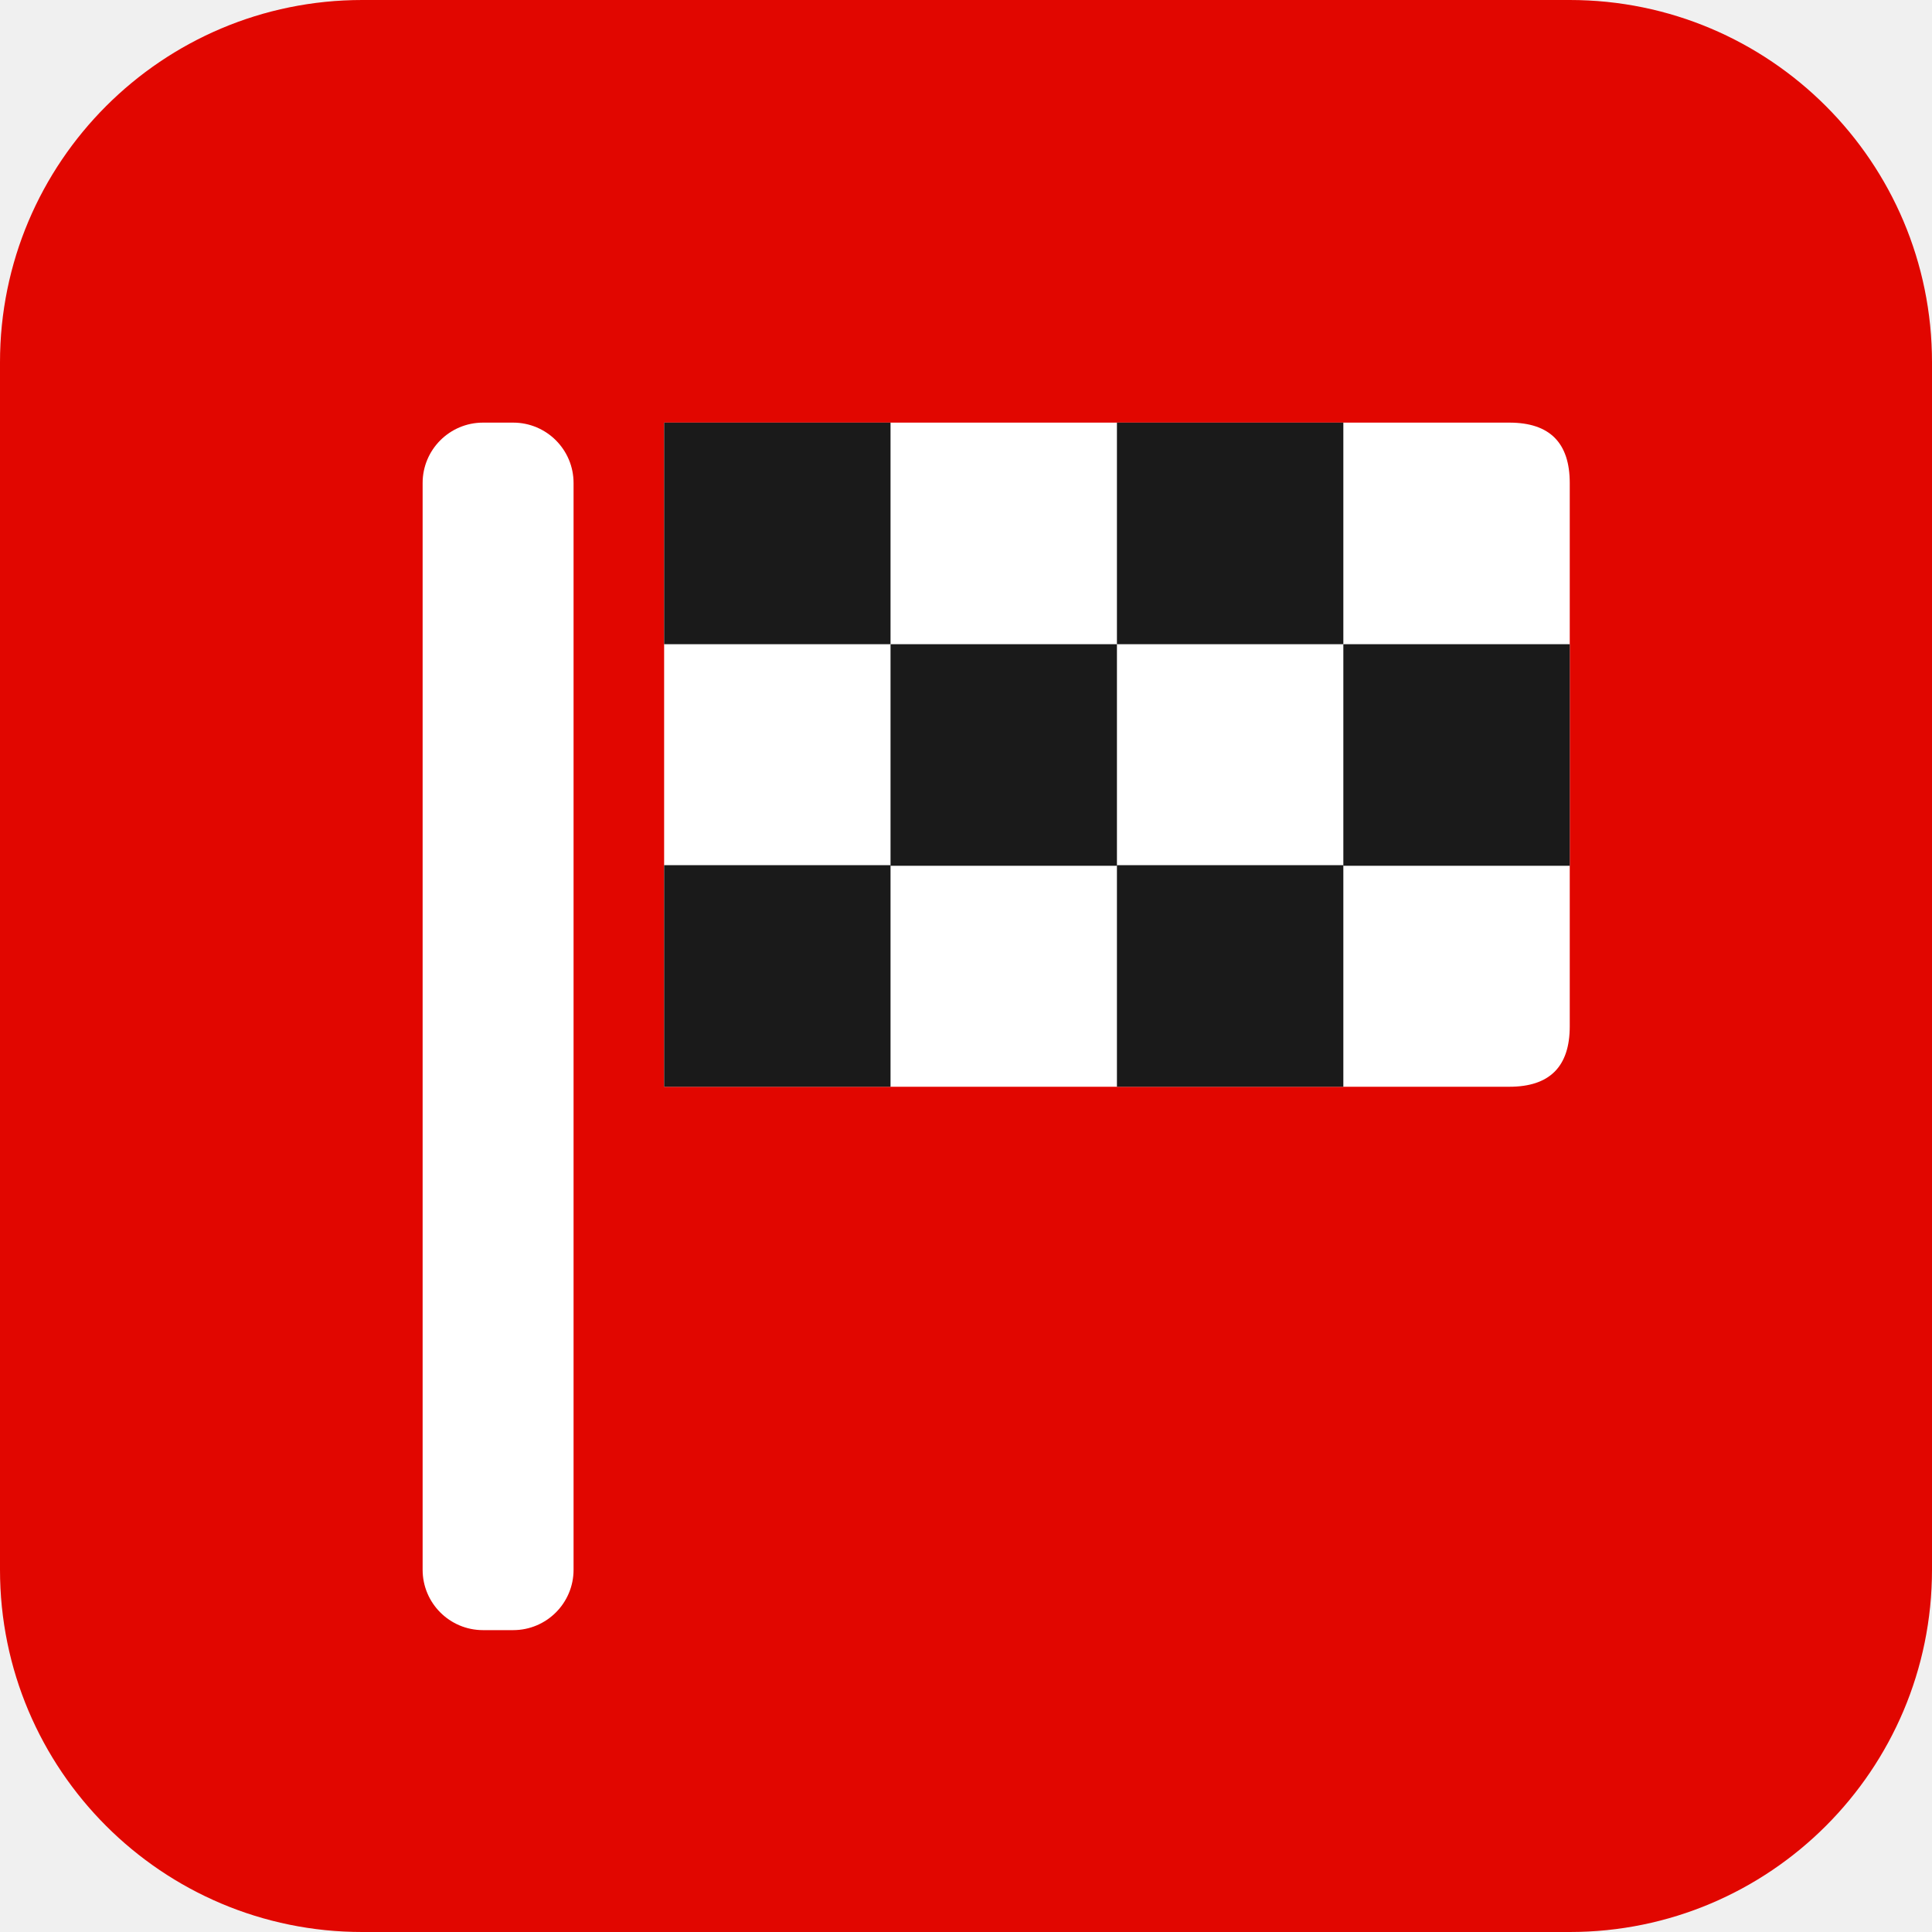
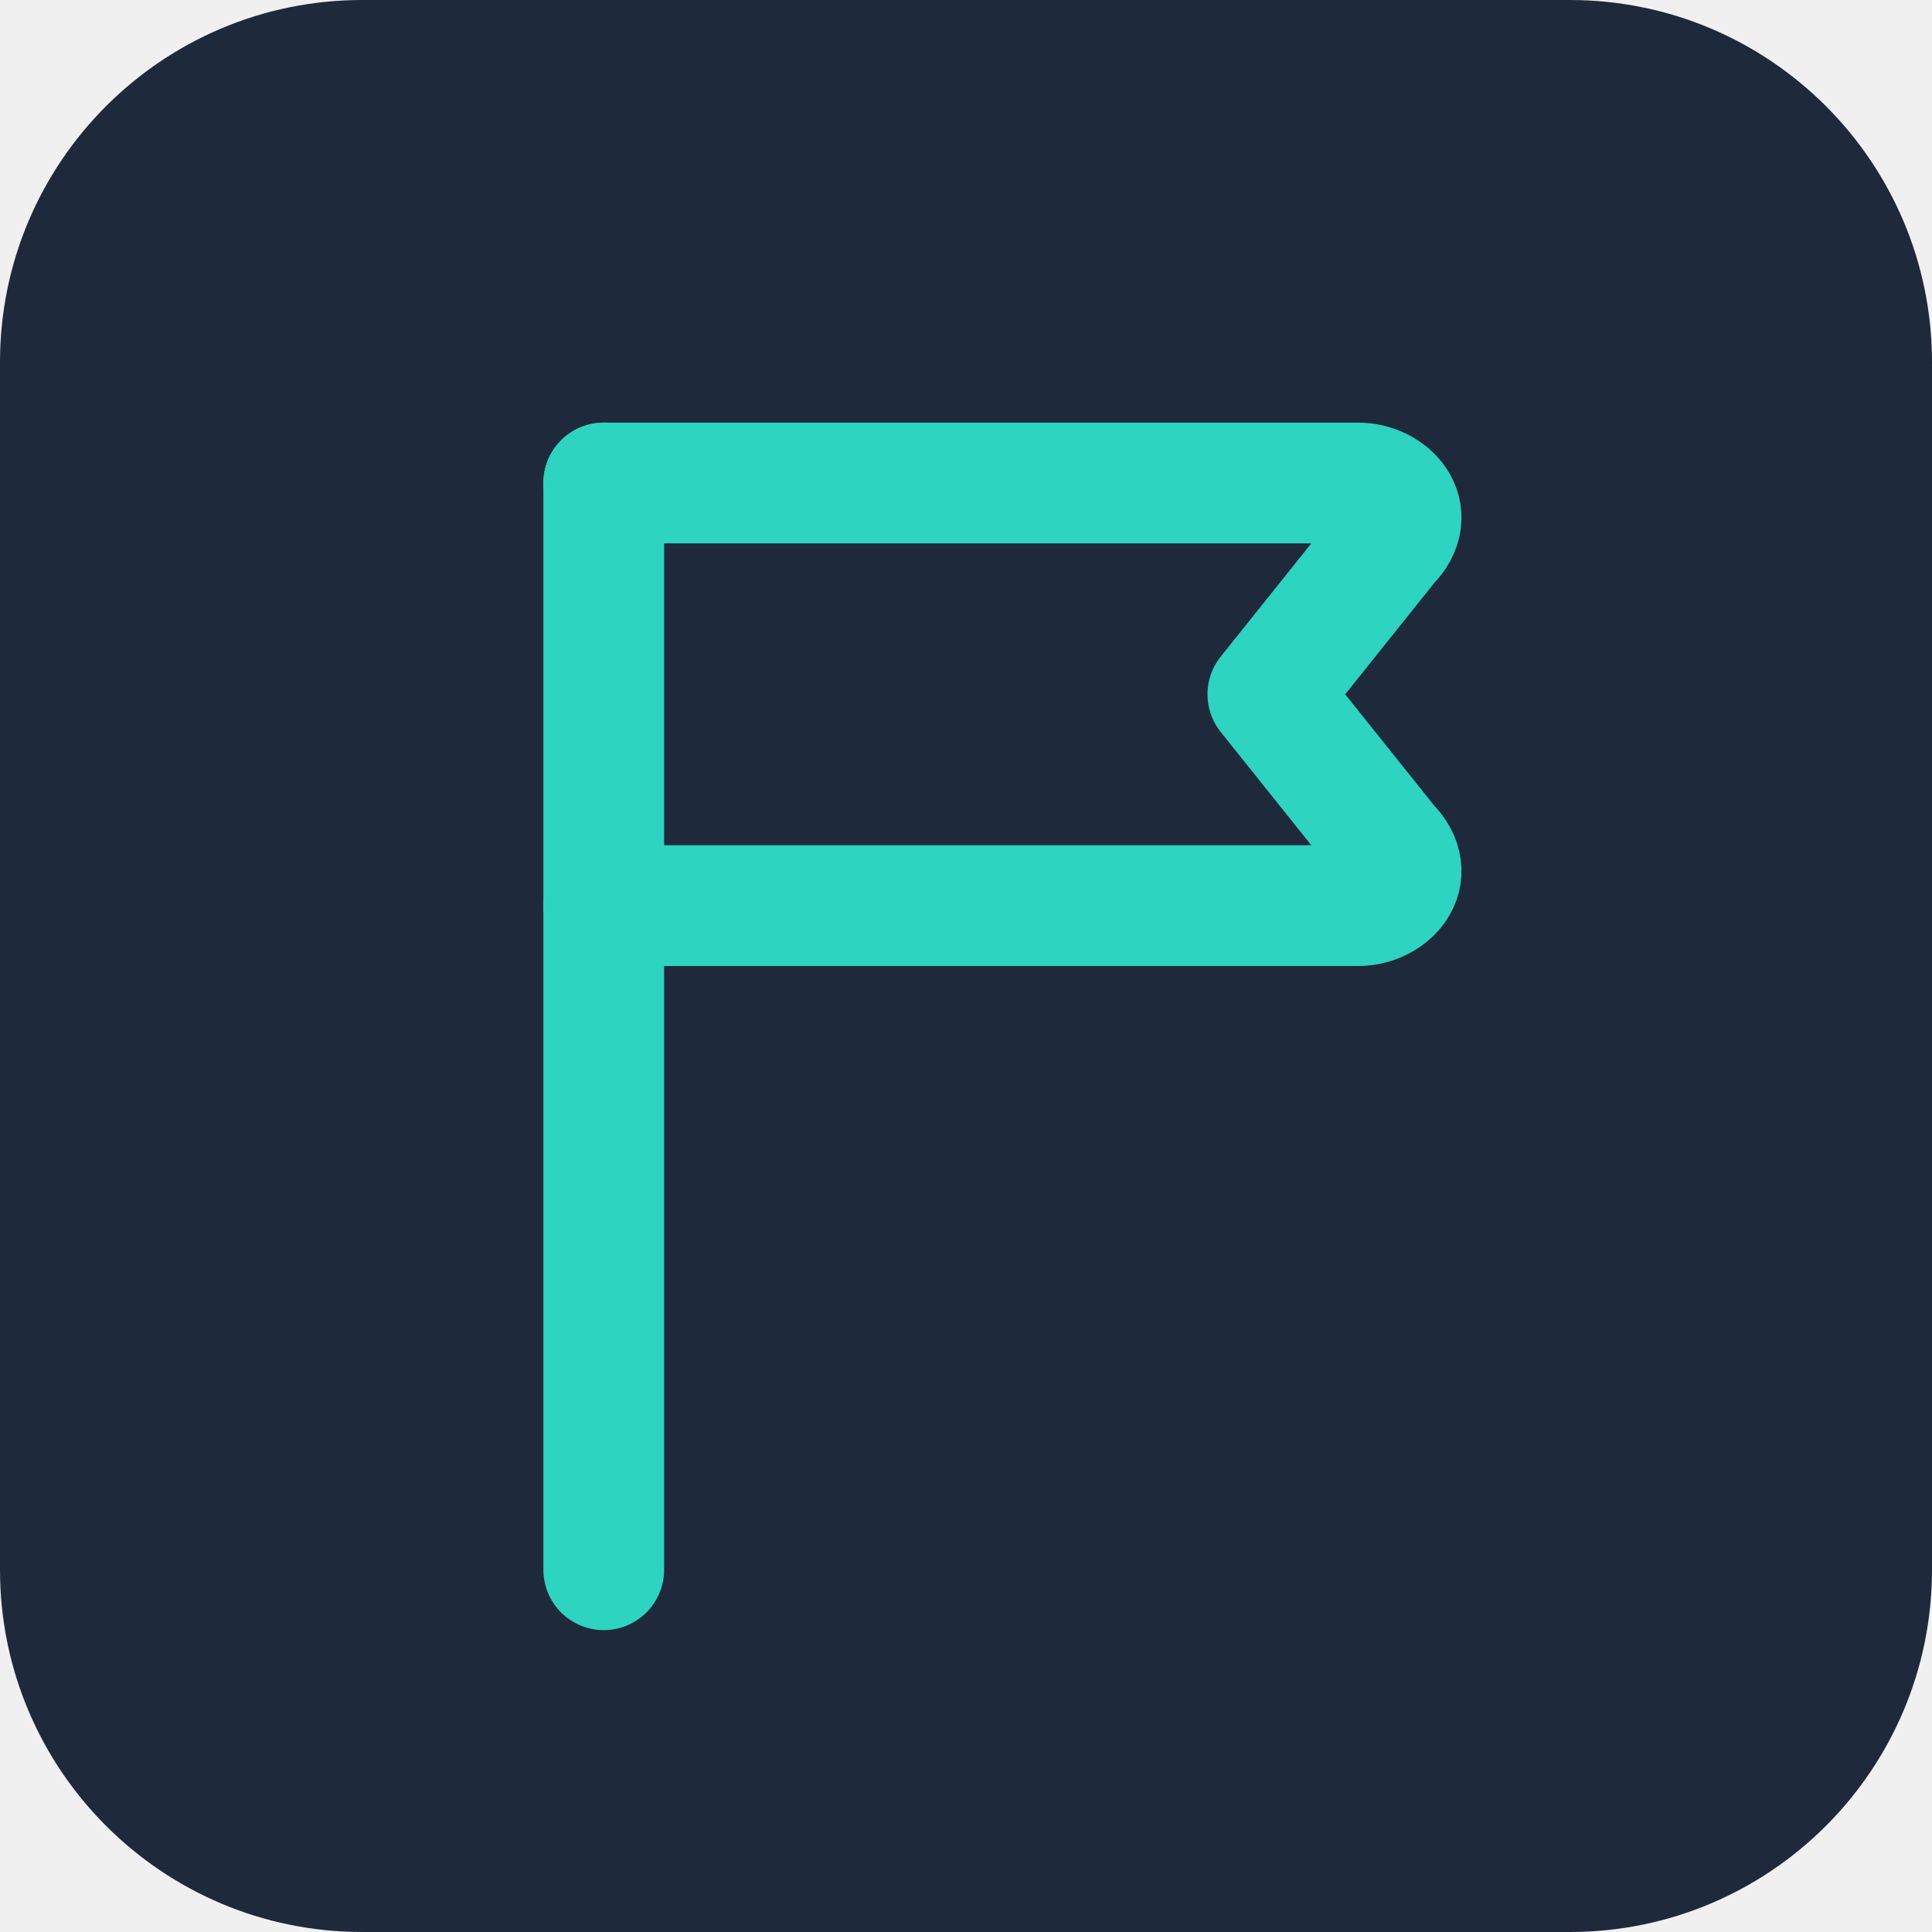
<svg xmlns="http://www.w3.org/2000/svg" viewBox="0 0 32 32">
-   <rect width="32" height="32" rx="6" fill="#e10600" />
-   <g transform="translate(6, 5)">
-     <rect x="1" y="2" width="2.5" height="20" rx="1" fill="#ffffff" />
-     <path d="M5 2 L19 2 Q20 2 20 3 L20 12 Q20 13 19 13 L5 13 L5 2Z" fill="#ffffff" />
-     <rect x="5" y="2" width="3.75" height="3.67" fill="#1a1a1a" />
-     <rect x="12.5" y="2" width="3.75" height="3.67" fill="#1a1a1a" />
-     <rect x="8.75" y="5.67" width="3.75" height="3.67" fill="#1a1a1a" />
-     <rect x="16.25" y="5.67" width="3.75" height="3.67" fill="#1a1a1a" />
-     <rect x="5" y="9.33" width="3.75" height="3.67" fill="#1a1a1a" />
-     <rect x="12.5" y="9.33" width="3.75" height="3.67" fill="#1a1a1a" />
+   <rect width="32" height="32" rx="6" fill="#1e293b" />
+   <g transform="translate(6, 6)" fill="none" stroke="#2dd4bf" stroke-width="2" stroke-linecap="round" stroke-linejoin="round">
+     <path d="M4 2v18" />
+     <path d="M4 2h12.5c.5 0 1 .5.5 1l-2 2.5 2 2.5c.5.5 0 1-.5 1H4" />
  </g>
</svg>
